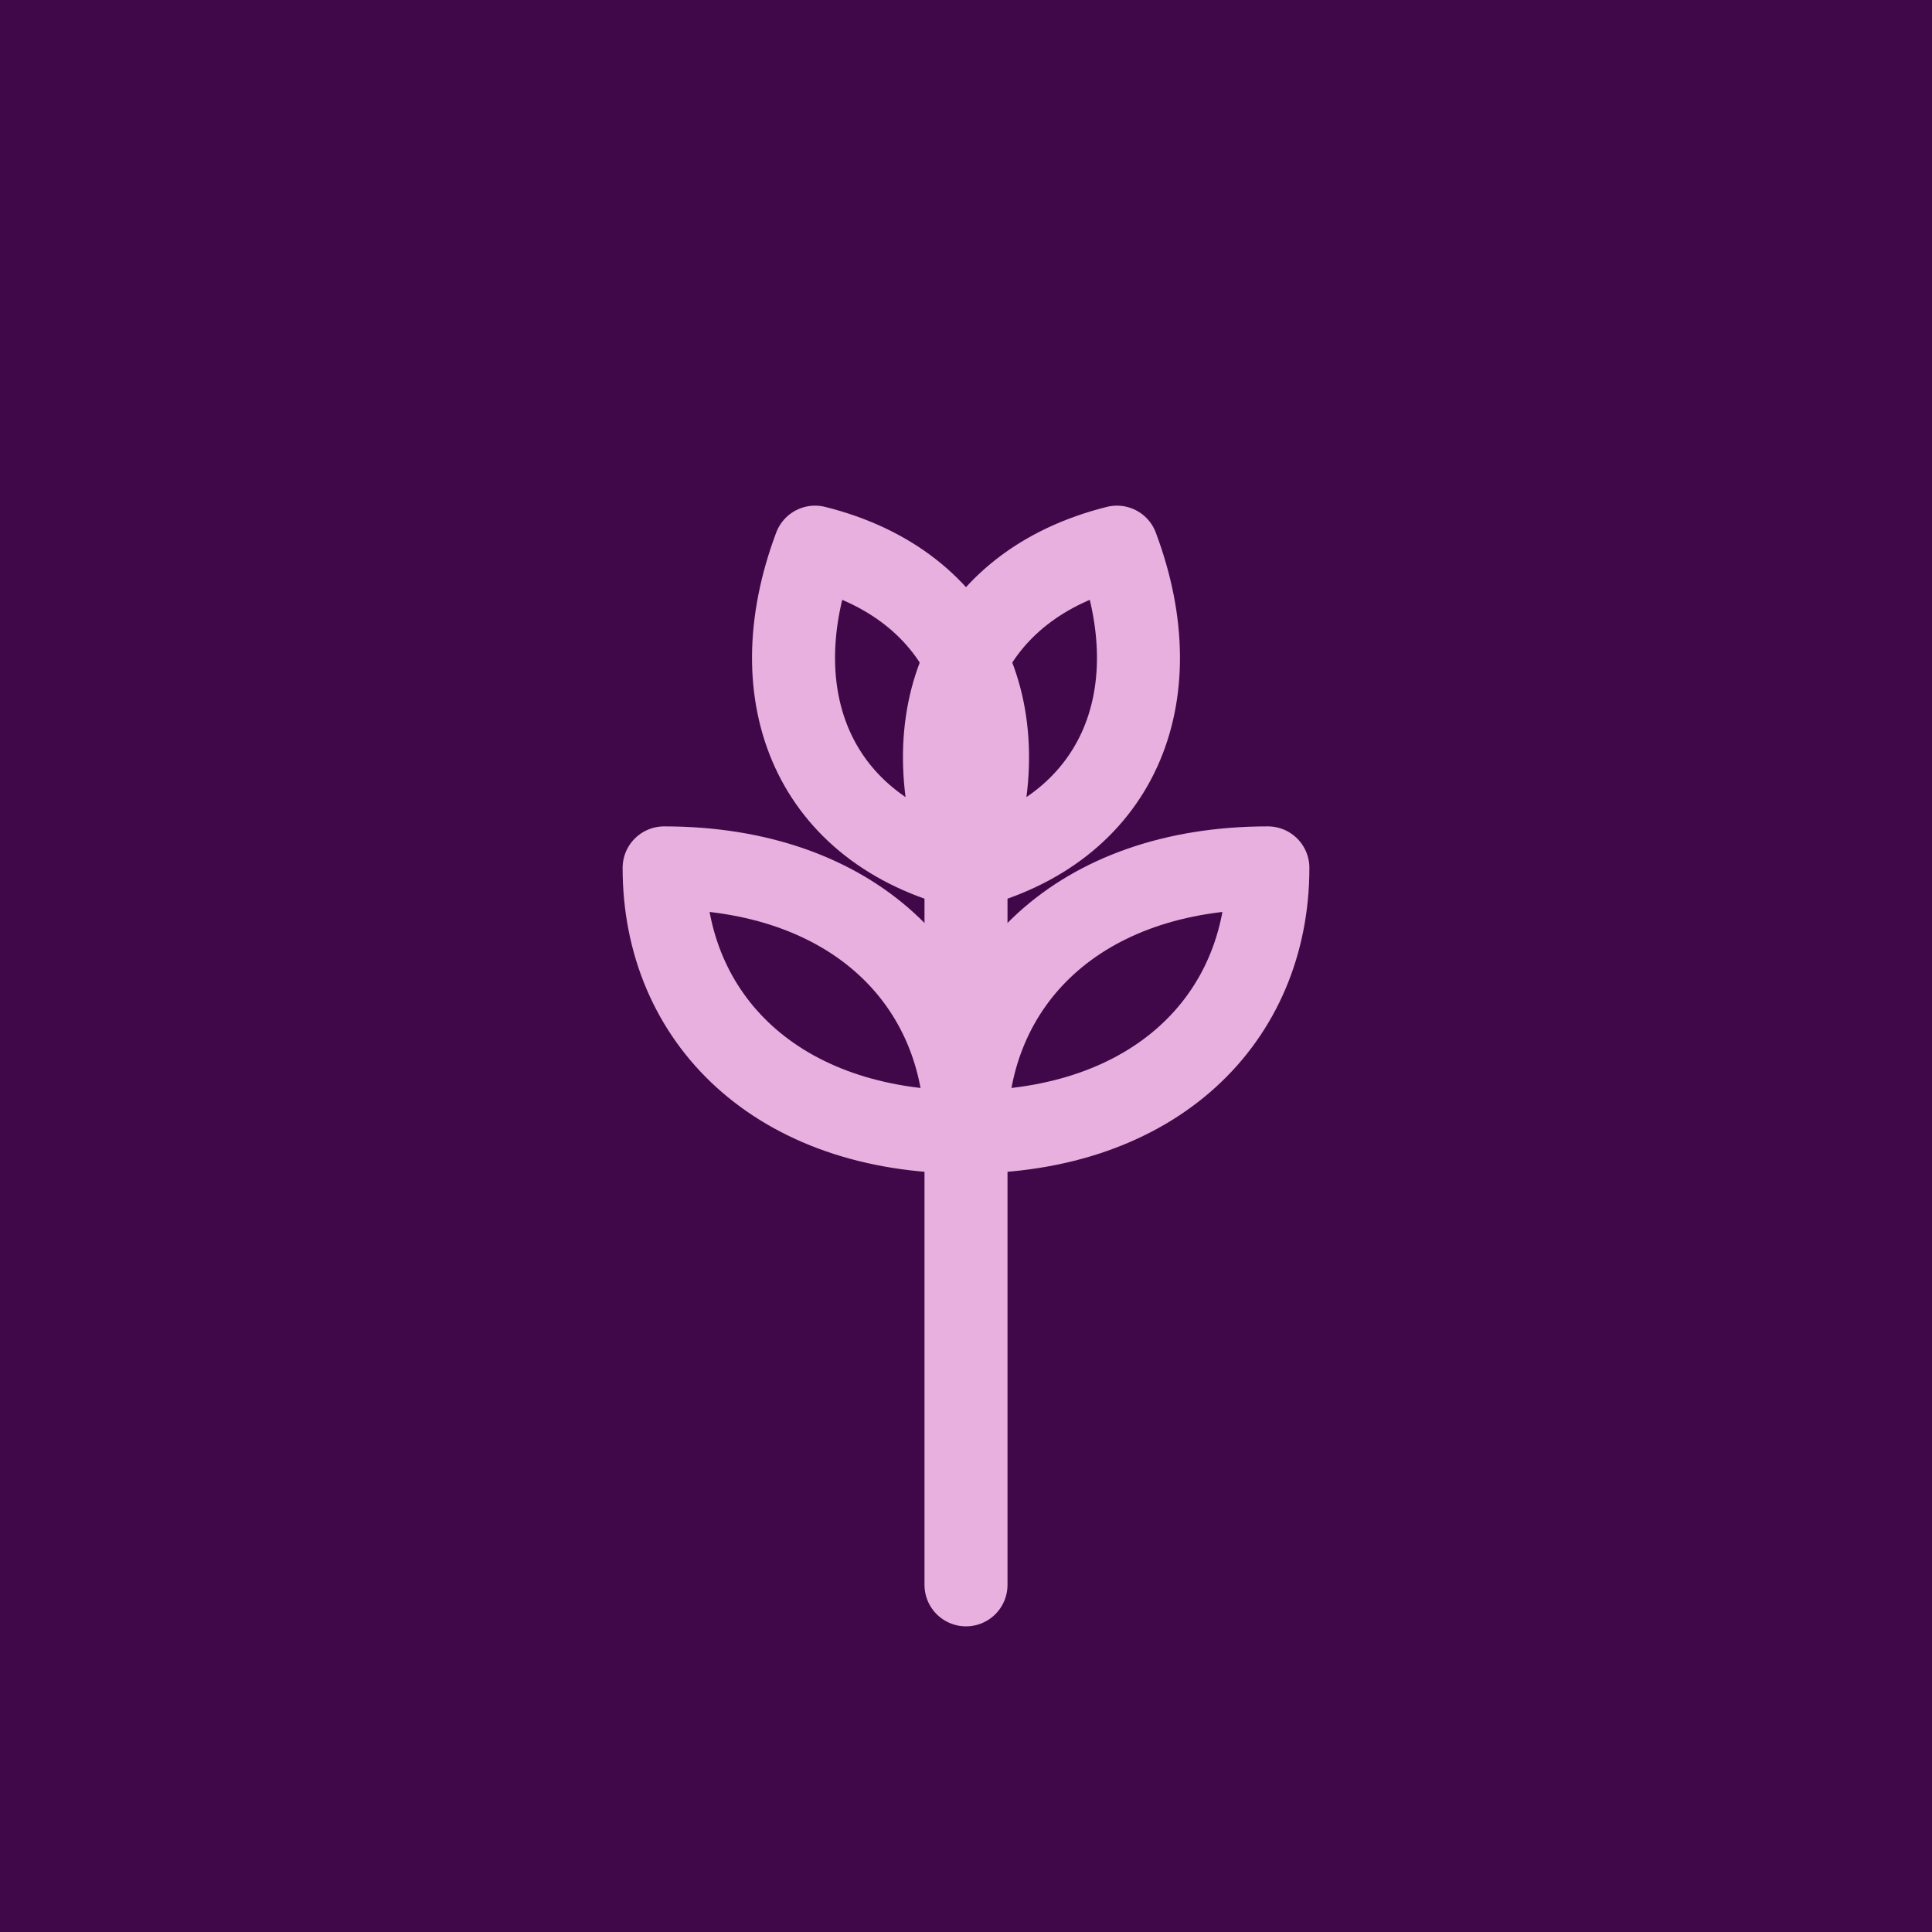
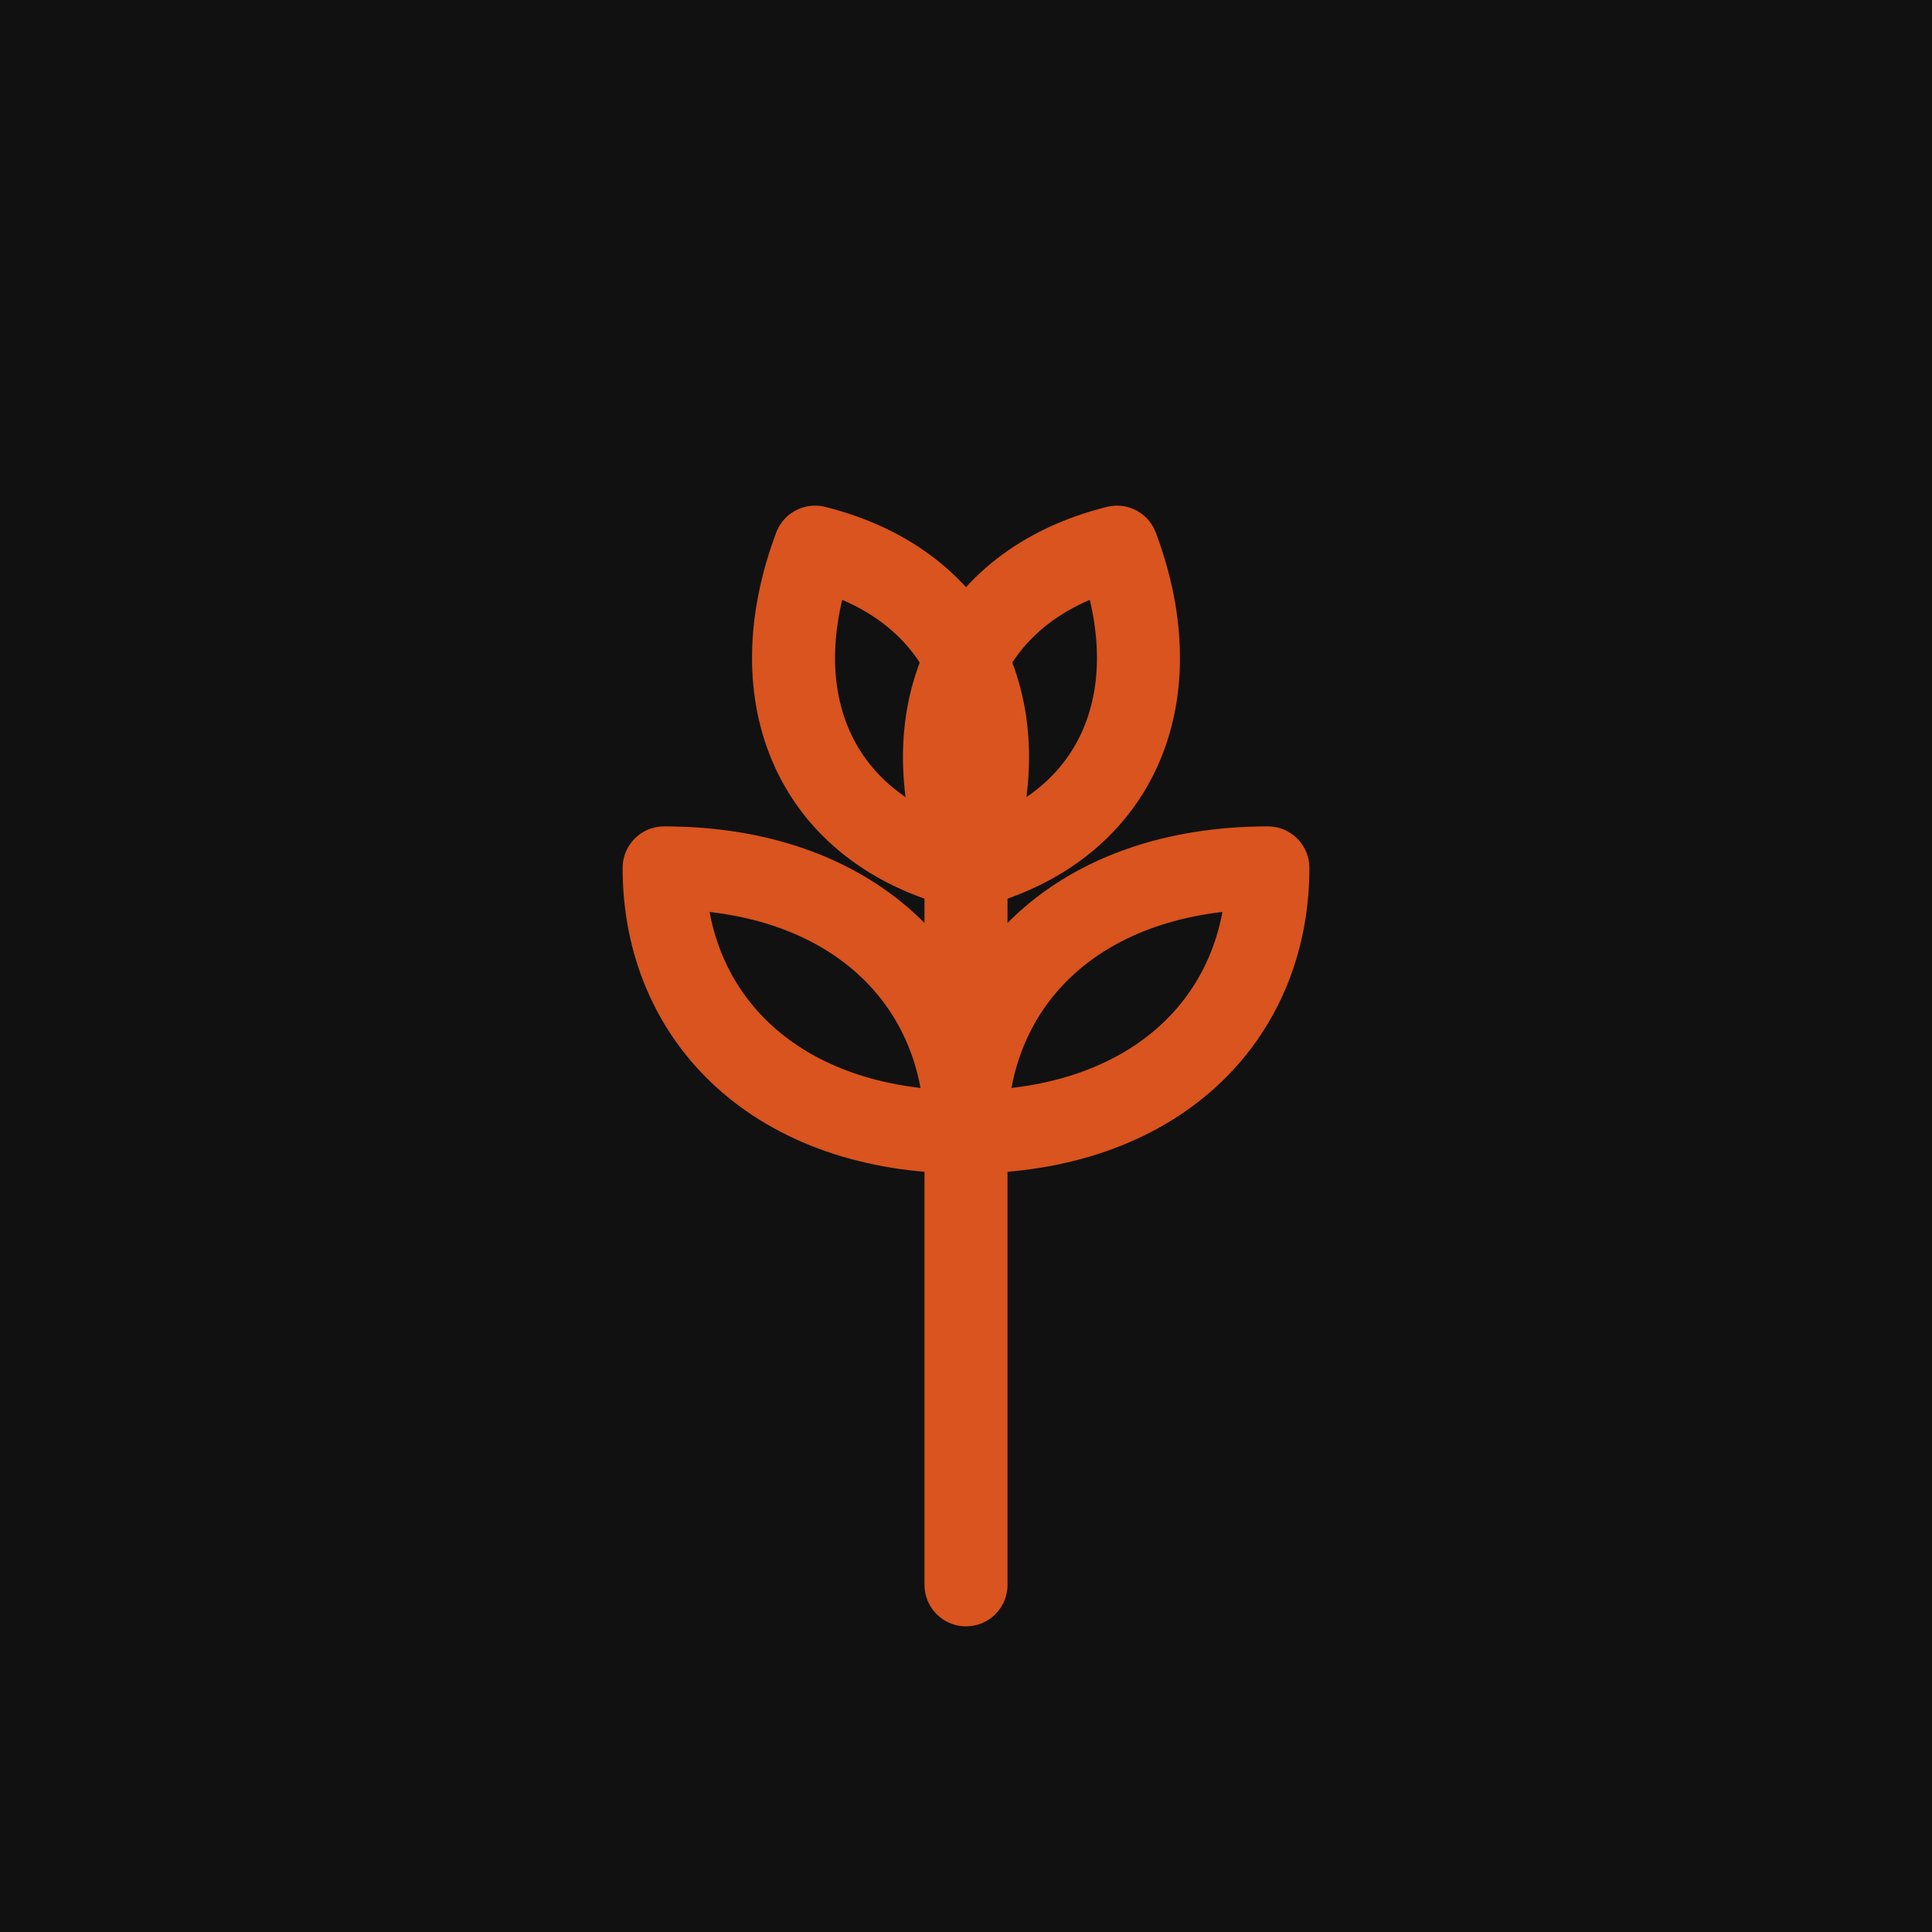
<svg xmlns="http://www.w3.org/2000/svg" viewBox="0 0 512 512">
-   <rect width="512" height="512" fill="#400849" />
-   <g fill="none" stroke="#E7B0DE" stroke-width="22" stroke-linecap="round" stroke-linejoin="round">
+   <rect width="512" height="512" fill="#111111" />
+   <g fill="none" stroke="#D9541E" stroke-width="22" stroke-linecap="round" stroke-linejoin="round">
    <path d="M256 420V230" />
    <path d="M256 300c-50 0-80-30-80-70 50 0 80 30 80 70z" />
    <path d="M256 300c50 0 80-30 80-70-50 0-80 30-80 70z" />
    <path d="M256 230c-40-10-55-45-40-85 40 10 55 45 40 85z" />
    <path d="M256 230c40-10 55-45 40-85-40 10-55 45-40 85z" />
  </g>
</svg>
